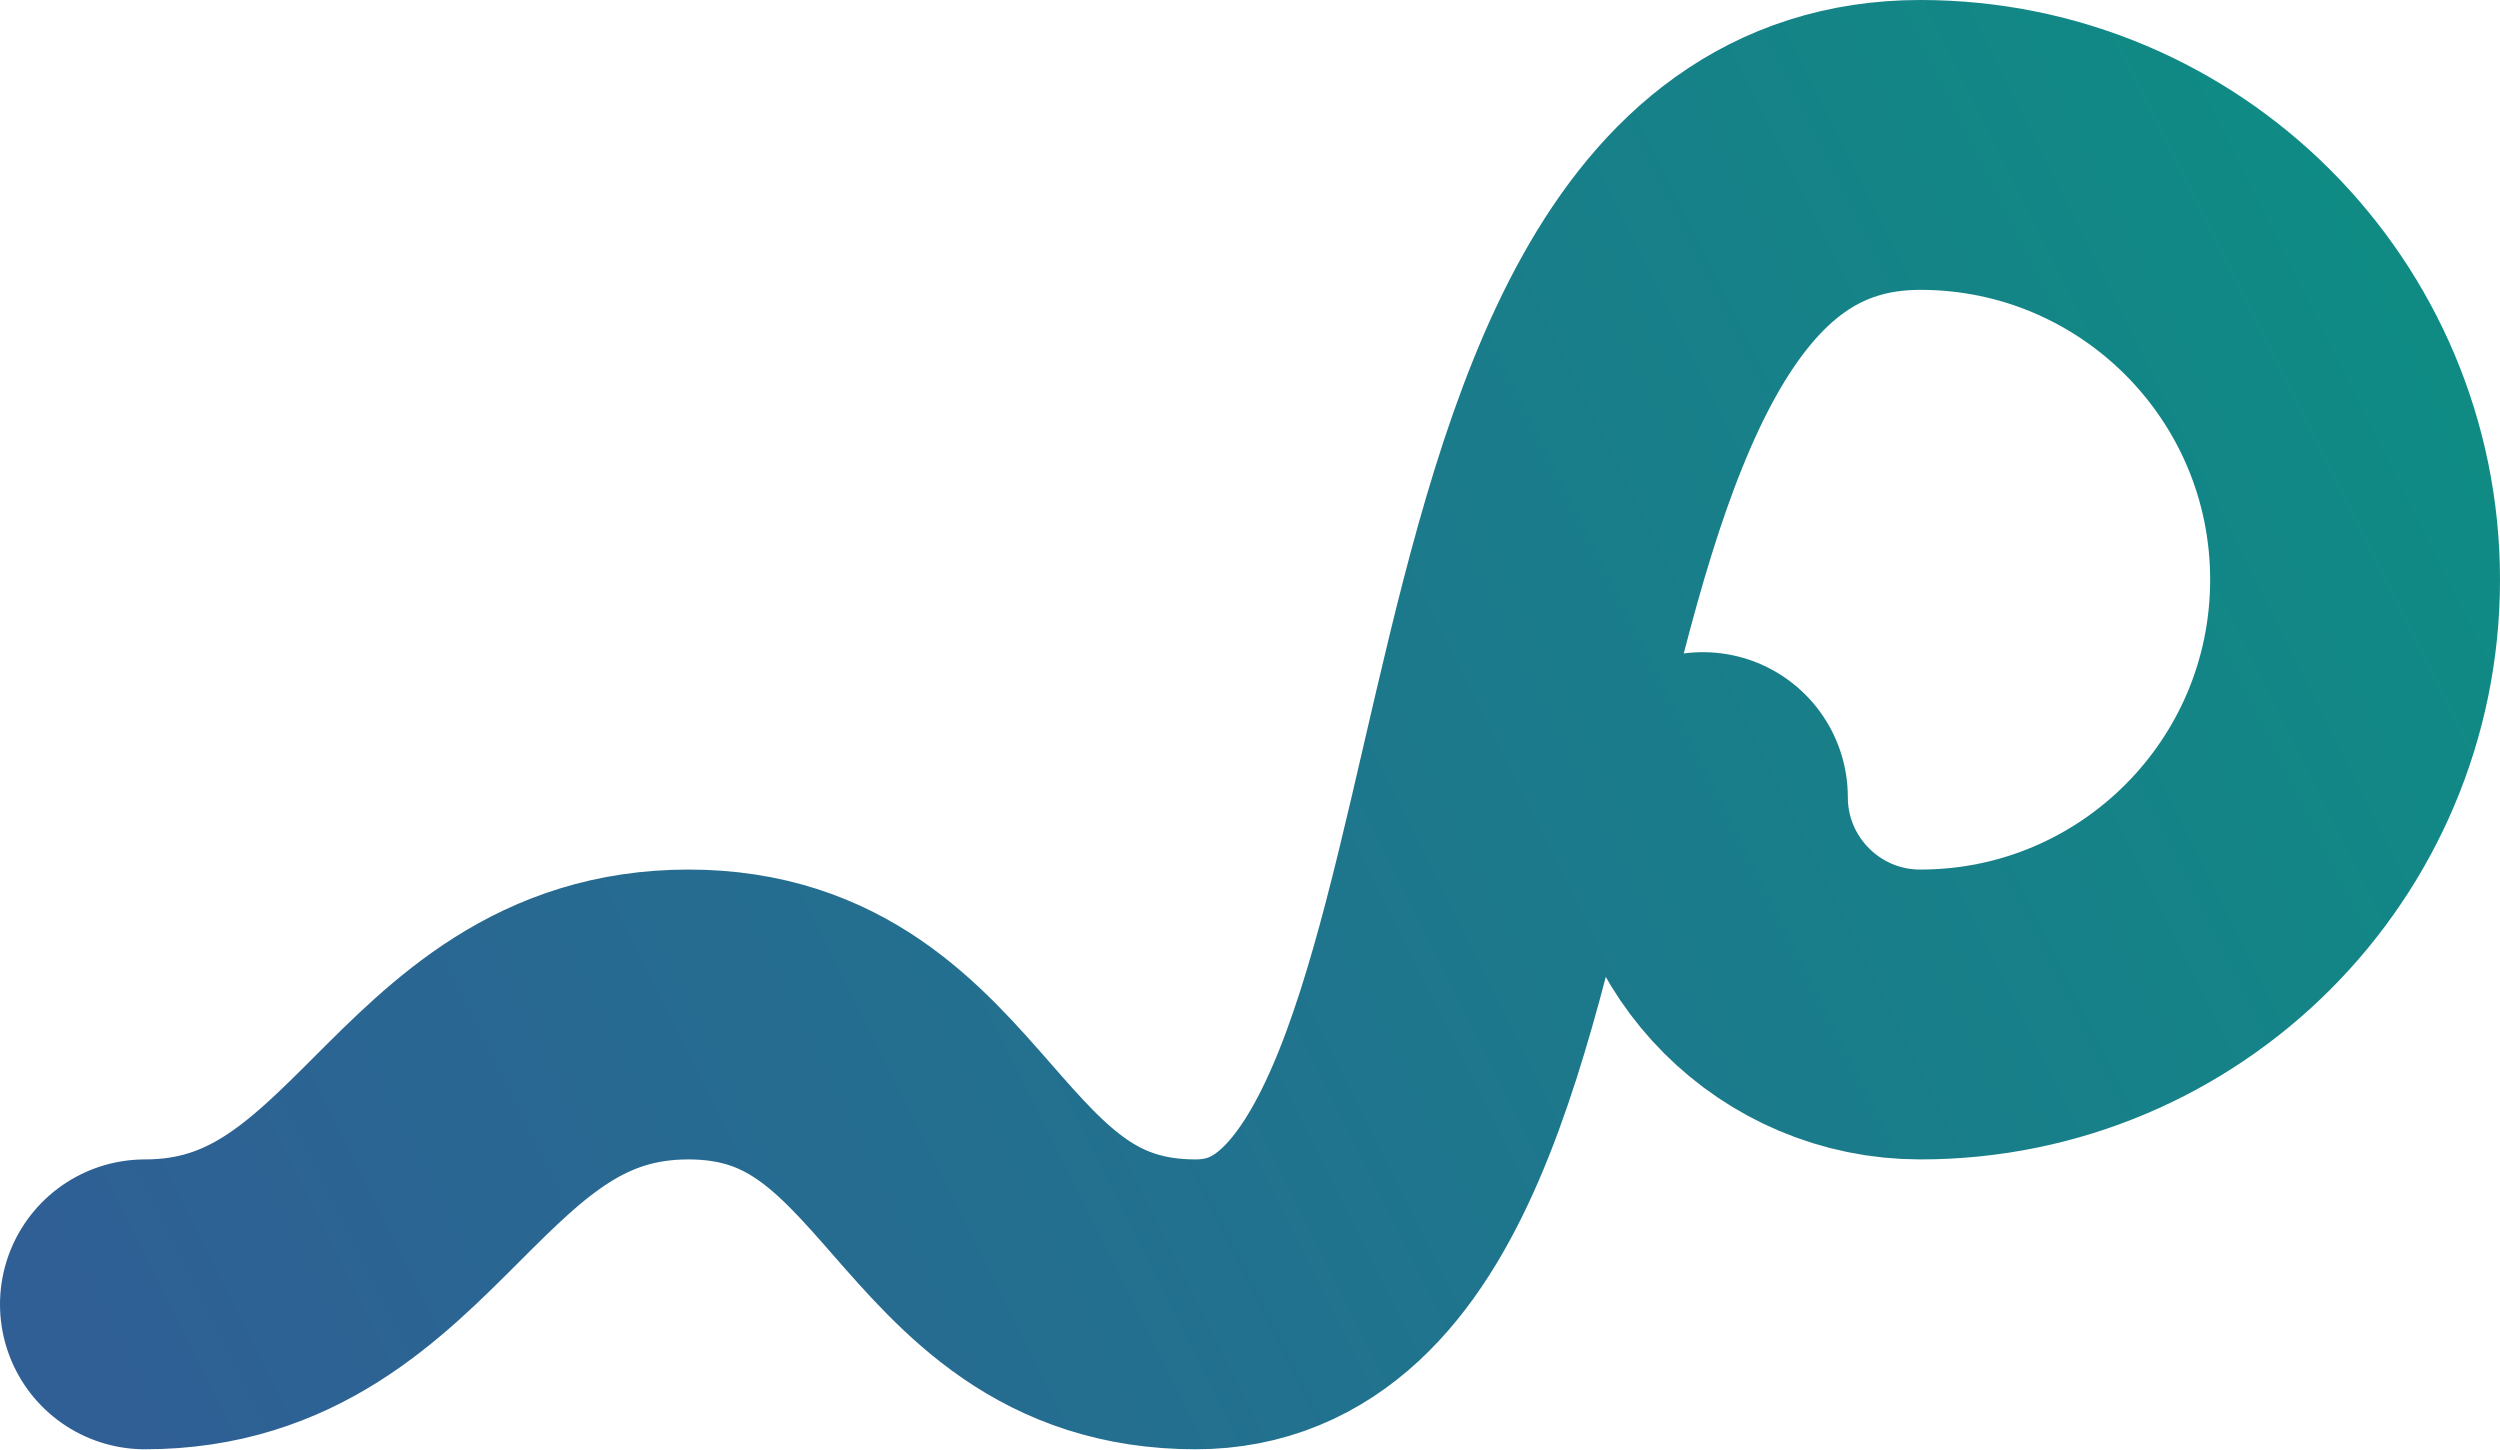
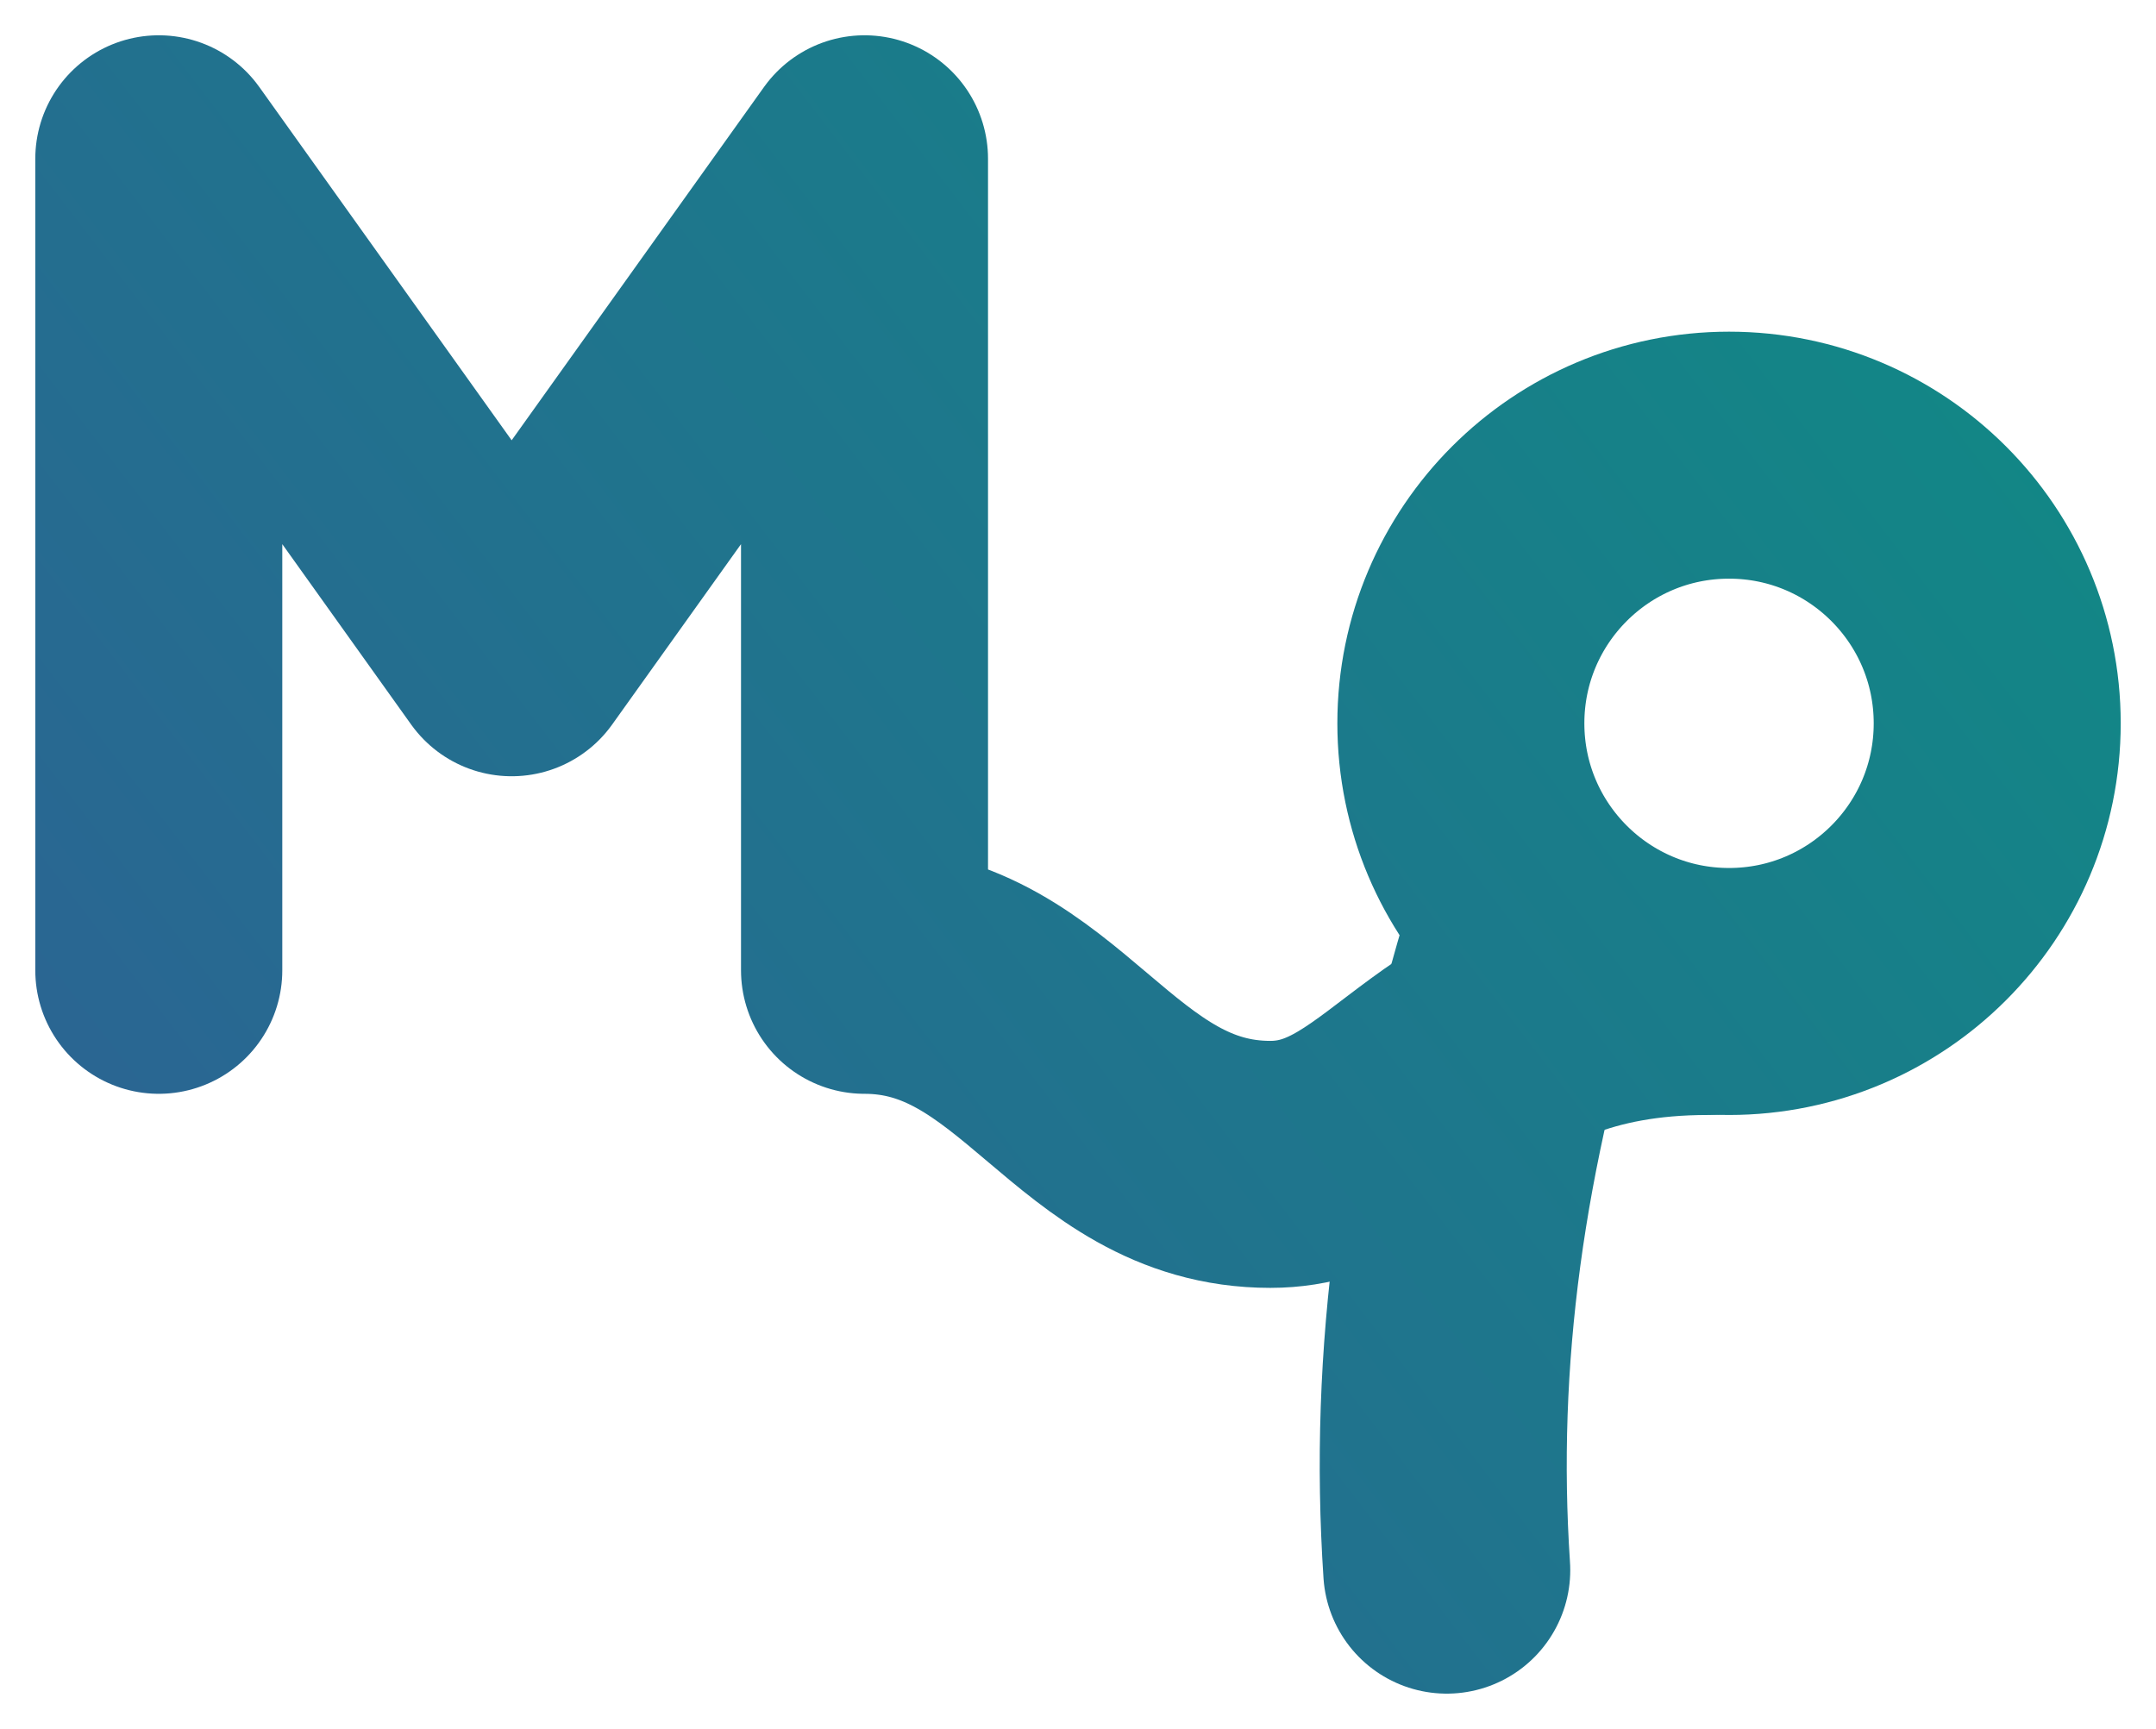
- <svg xmlns="http://www.w3.org/2000/svg" viewBox="-2 -1 69 40" width="690" height="400">
+ <svg xmlns="http://www.w3.org/2000/svg" class="mark" viewBox="23 30.5 61.1 49" height="490" width="611">
  <defs>
-     <linearGradient id="mowj-g" gradientUnits="userSpaceOnUse" x1="0" y1="35" x2="64" y2="3">
+     <linearGradient id="m1" gradientUnits="userSpaceOnUse" x1="24" y1="78" x2="84" y2="32">
      <stop offset="0" stop-color="#2F5F95" />
      <stop offset="1" stop-color="#0E8C84" />
    </linearGradient>
  </defs>
-   <path d="M2 35 C9 35 10 27 17 27 C24 27 24 35 31 35 C42 35 37 3 51 3 A12 12 0 0 1 63 15 A12 12 0 0 1 51 27 A6 6 0 0 1 45 21" fill="none" stroke="url(#mowj-g)" stroke-width="8" stroke-linecap="round" stroke-linejoin="round" />
+   <path d="M27.5 58 L27.5 35 L37.5 49 L47.5 35 L47.5 58 C52.5 58 54 63.5 59 63.5 C63 63.5 64 58.6 71.4 58.6" fill="none" stroke="url(#m1)" stroke-width="7" stroke-linecap="round" stroke-linejoin="round" />
+   <path d="M64.4 51 A7.6 7.6 0 1 1 79.6 51 A7.6 7.6 0 1 1 64.4 51 Z" fill="none" stroke="url(#m1)" stroke-width="7" stroke-linecap="round" stroke-linejoin="round" />
+   <path d="M66.53 56.32 C64.4 63 63.6 69 64 75" fill="none" stroke="url(#m1)" stroke-width="7" stroke-linecap="round" stroke-linejoin="round" />
</svg>
